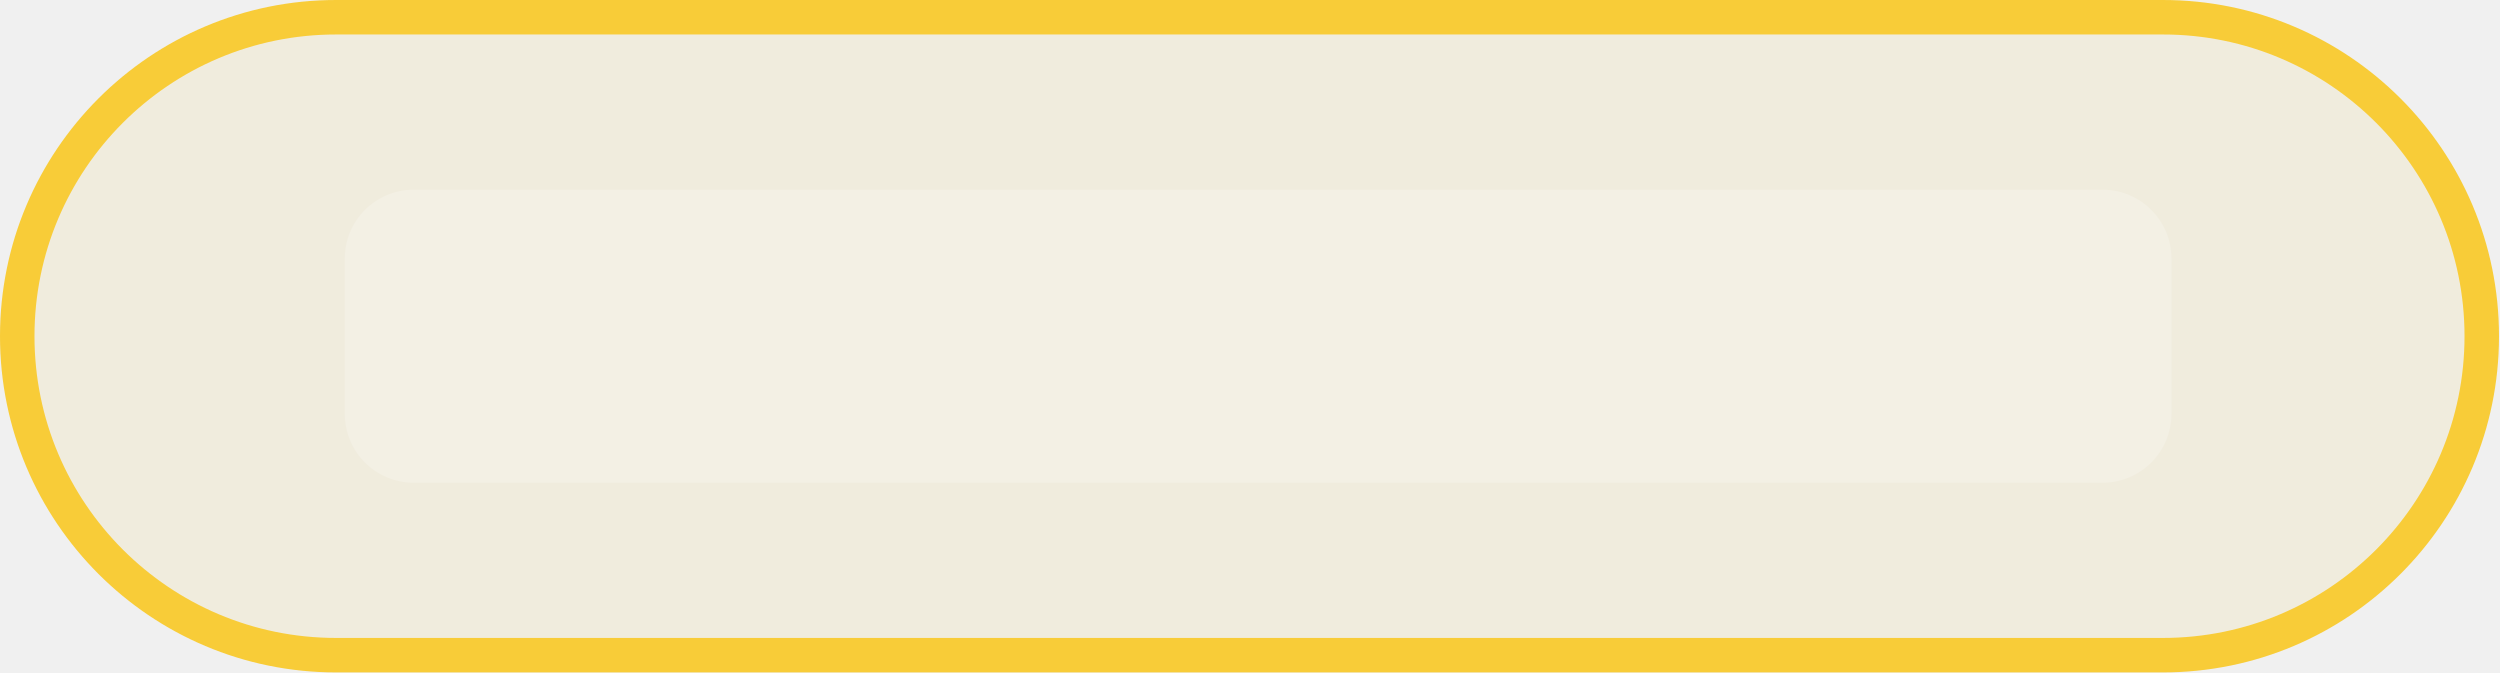
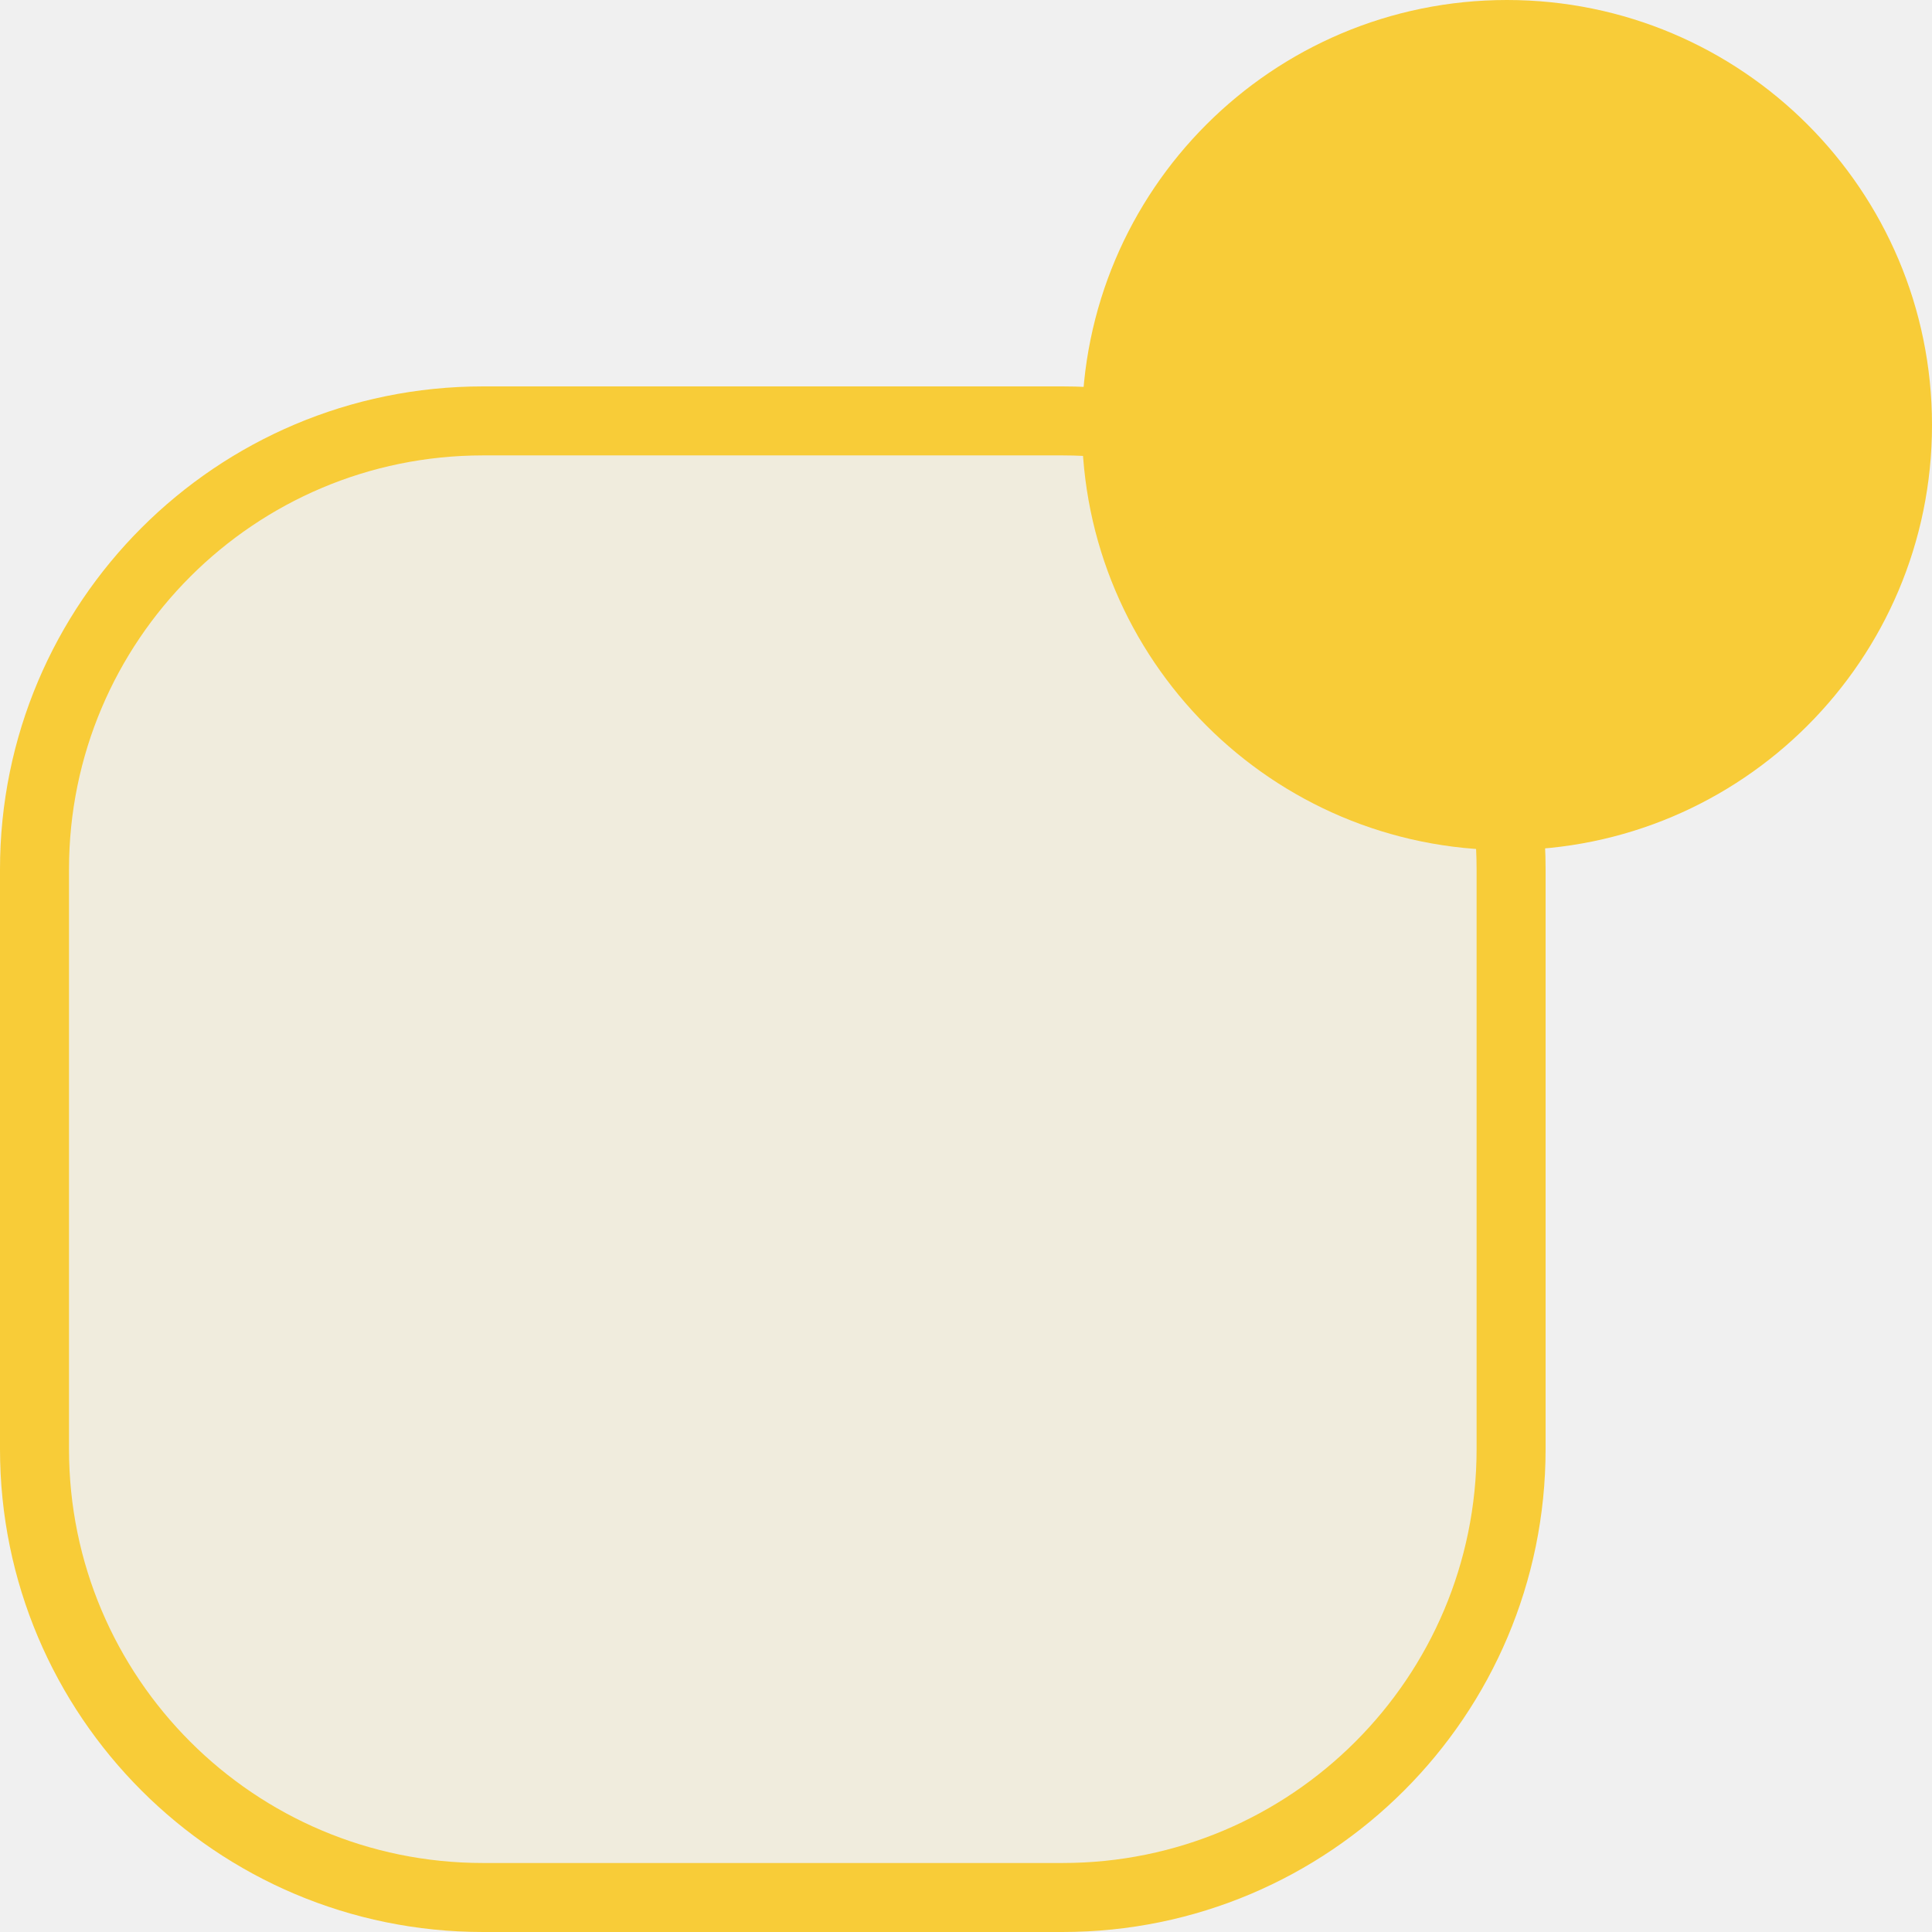
- <svg xmlns="http://www.w3.org/2000/svg" width="145" height="39" viewBox="0 0 145 39" fill="none">
-   <rect x="1" y="1" width="143" height="37" rx="18.5" fill="#F8CC38" fill-opacity="0.1" stroke="#F8CC38" stroke-width="2" />
-   <rect x="20" y="11" width="106" height="17" rx="4" fill="white" fill-opacity="0.2" />
+ <svg xmlns="http://www.w3.org/2000/svg" width="56" height="56" viewBox="0 0 56 56" fill="none">
+   <rect x="1" y="12.2" width="42.8" height="42.8" rx="13" fill="#F8CC38" fill-opacity="0.1" stroke="#F8CC38" stroke-width="2" />
+   <rect x="32.36" y="1" width="22.64" height="22.64" rx="11.32" fill="#F8CC38" stroke="#F8CC38" stroke-width="2" />
</svg>
